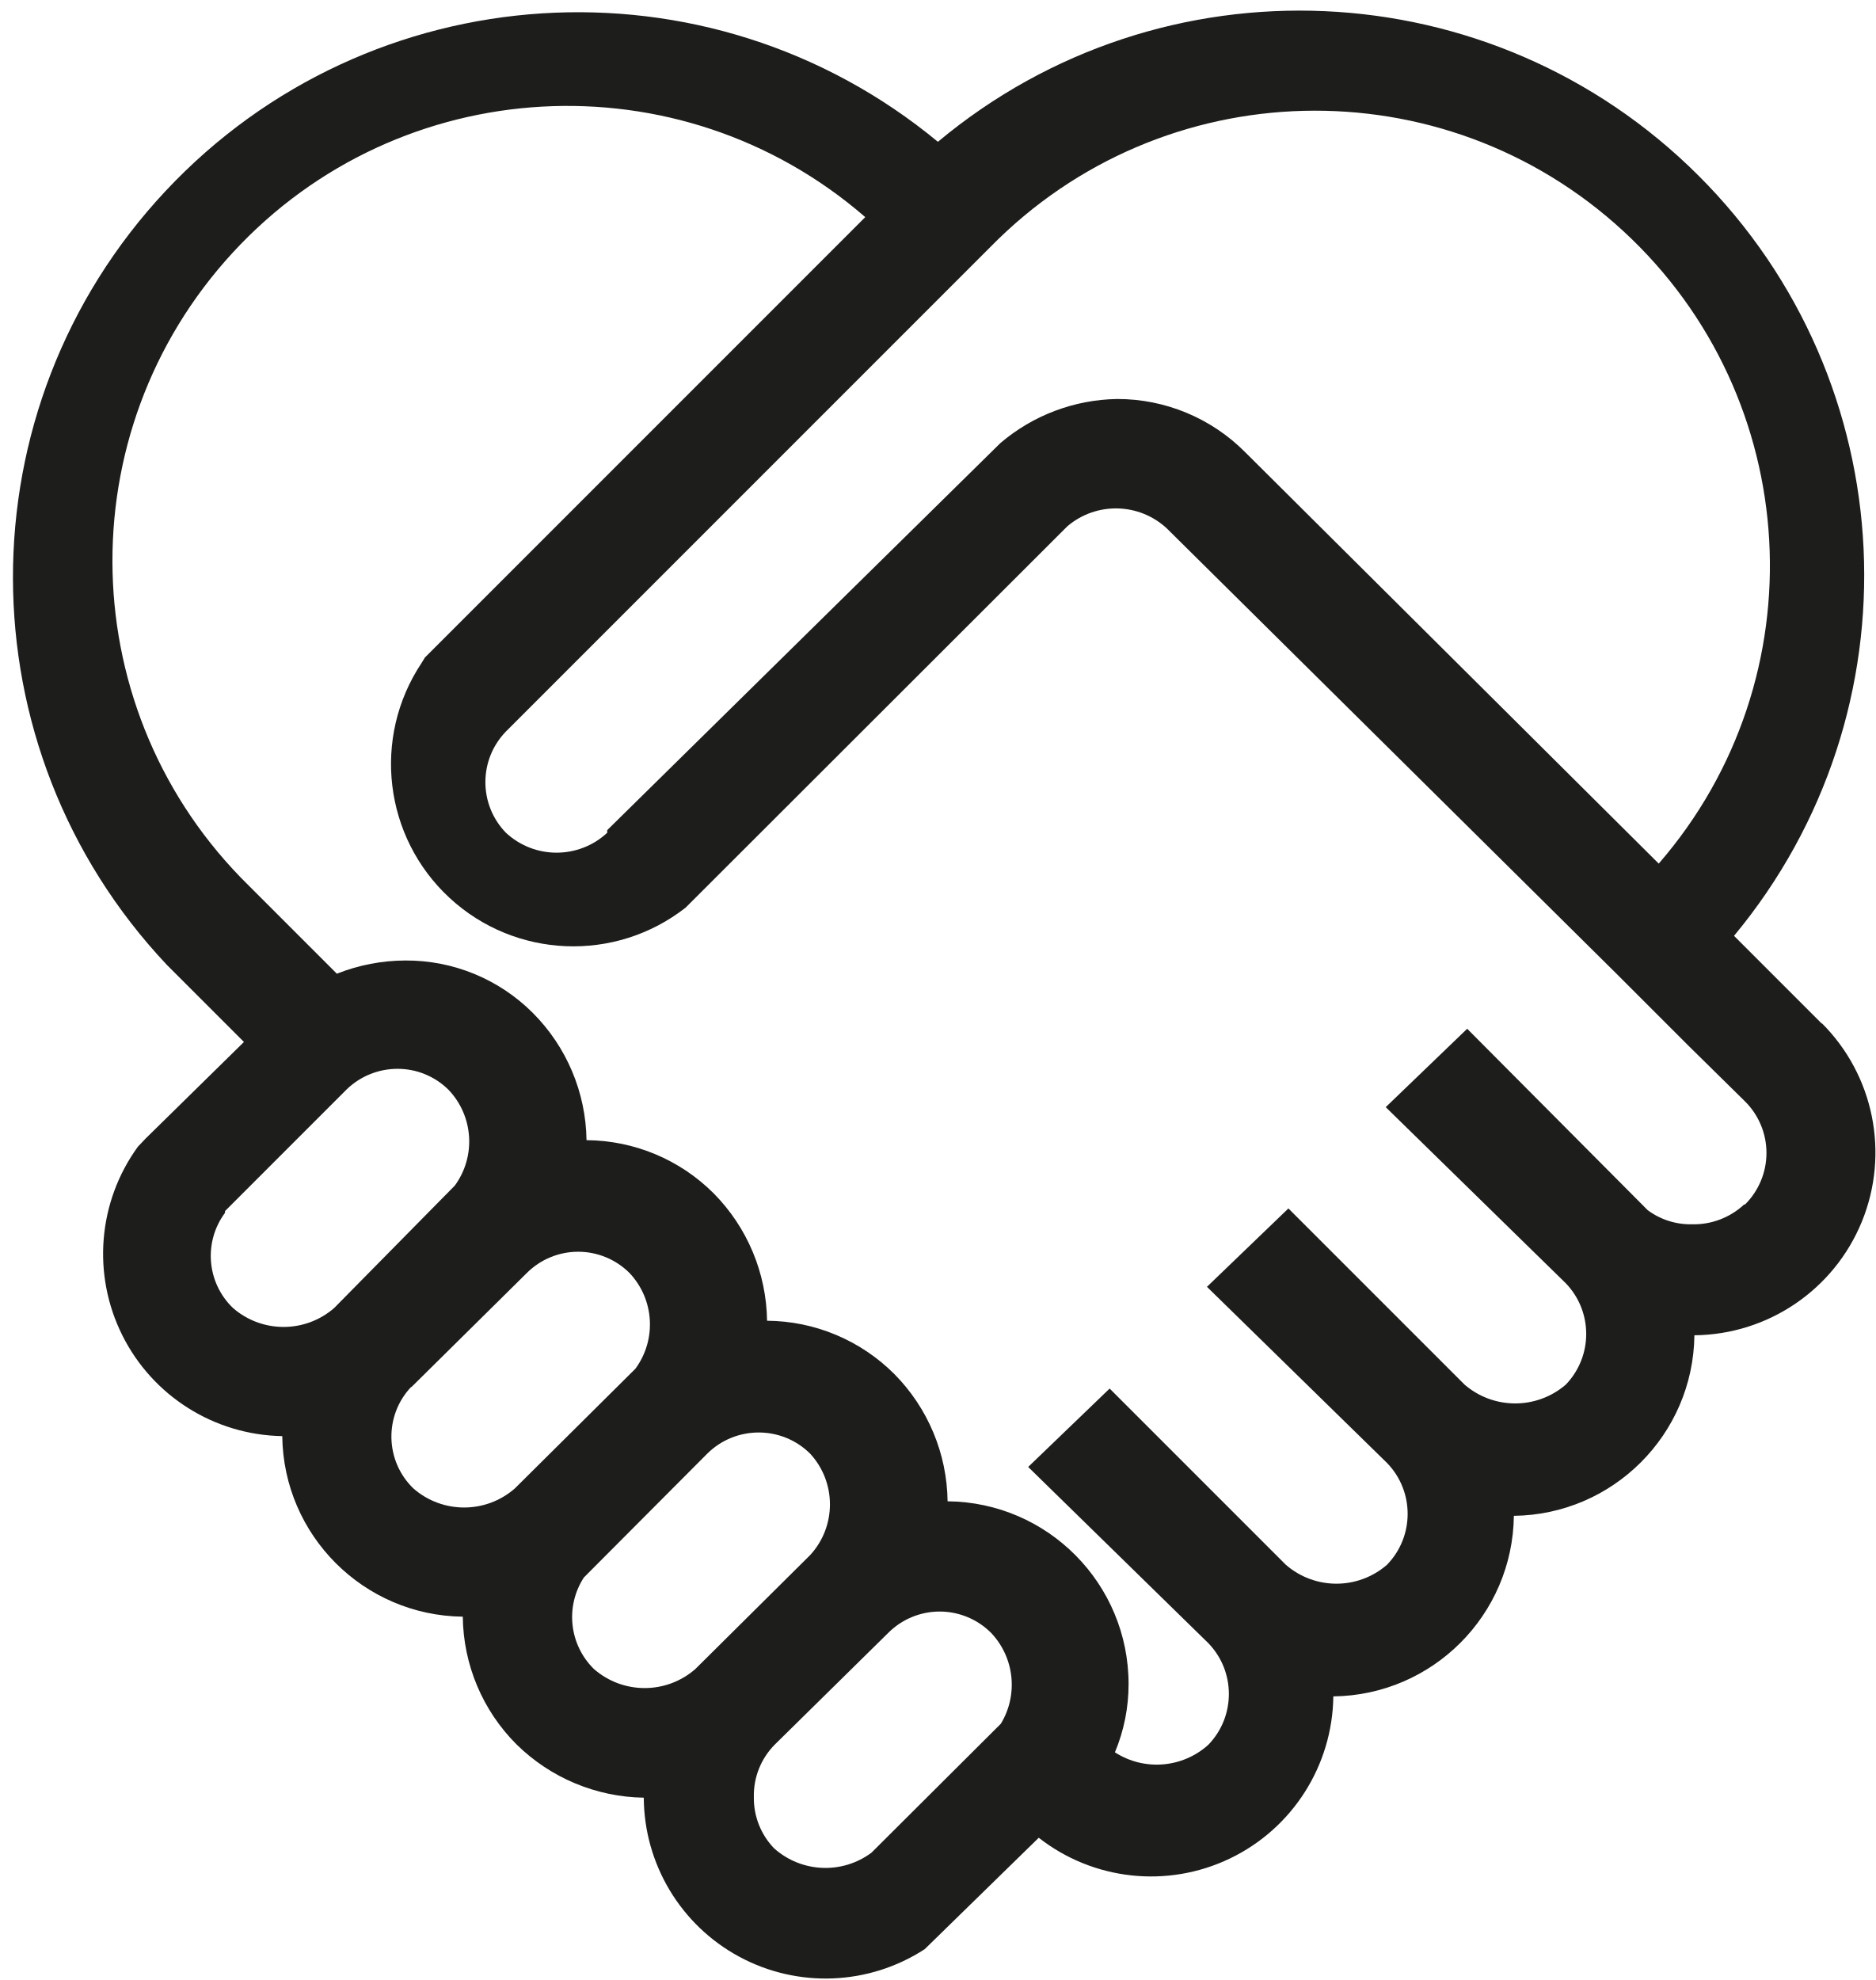
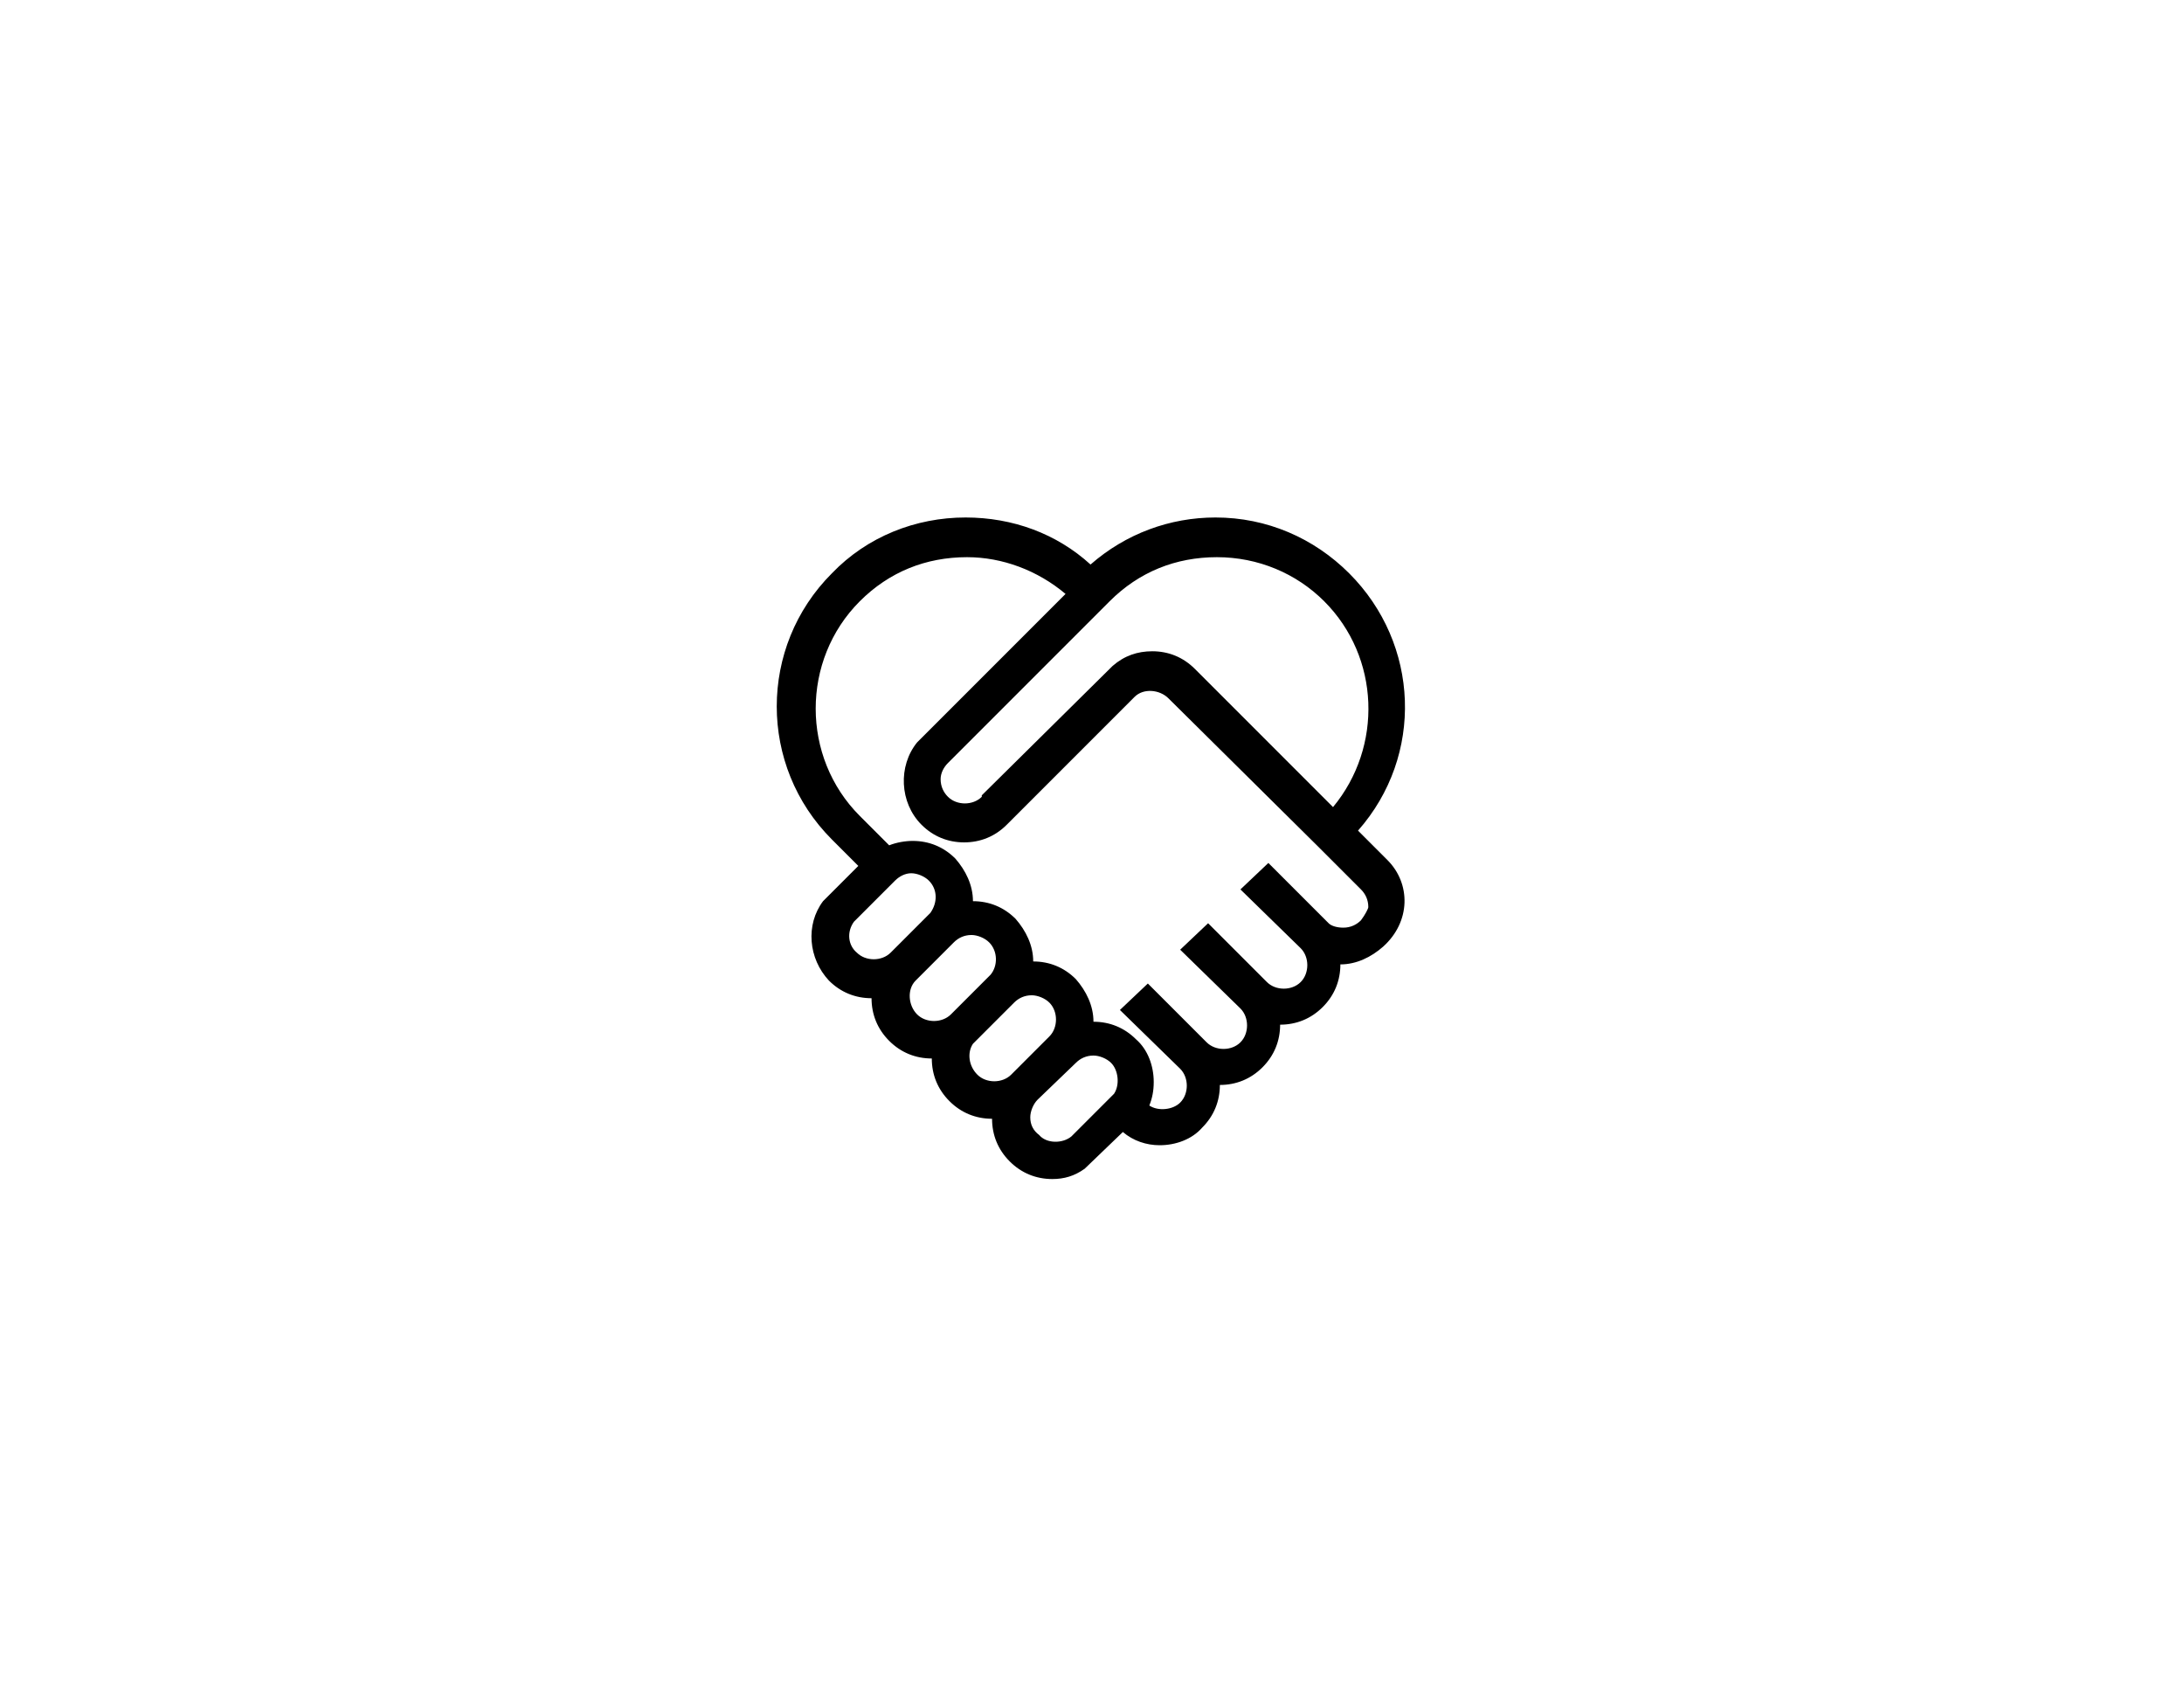
- <svg xmlns="http://www.w3.org/2000/svg" id="Calque_1" data-name="Calque 1" viewBox="0 0 42.6 44.96">
-   <defs>
-     <style>.cls-1{fill:#1d1d1b;}</style>
-   </defs>
-   <path class="cls-1" d="M48.59,28.64l-2-2A12.82,12.82,0,0,0,28.51,8.61,12.83,12.83,0,0,0,11,27.3l1.75,1.75-2.24,2.2-.17.18,0,0A4.14,4.14,0,0,0,13.62,38a4.15,4.15,0,0,0,4.1,4.1A4.16,4.16,0,0,0,18.94,45a4.21,4.21,0,0,0,2.89,1.21,4.13,4.13,0,0,0,6.38,3.44l2.59-2.53a4.14,4.14,0,0,0,6.69-3.21,4.15,4.15,0,0,0,4.1-4.1,4.15,4.15,0,0,0,4.1-4.1,4.15,4.15,0,0,0,2.89-7.09Zm-1.77,4.1a1.68,1.68,0,0,1-1.19.45,1.63,1.63,0,0,1-1-.32l-4.1-4.12-1.85,1.78,4.09,4a1.66,1.66,0,0,1,0,2.3,1.76,1.76,0,0,1-2.3,0l-4-4-1.85,1.78,4.09,4a1.66,1.66,0,0,1,0,2.31,1.75,1.75,0,0,1-2.3,0l-4-4-1.85,1.78,4.09,4a1.66,1.66,0,0,1,0,2.31,1.75,1.75,0,0,1-2.12.17,4,4,0,0,0,.31-1.55,4.15,4.15,0,0,0-4.11-4.15,4.18,4.18,0,0,0-1.21-2.89,4.13,4.13,0,0,0-2.89-1.21,4.19,4.19,0,0,0-1.21-2.89,4.12,4.12,0,0,0-2.89-1.21,4.17,4.17,0,0,0-1.22-2.89,4.06,4.06,0,0,0-2.89-1.19,4.25,4.25,0,0,0-1.56.3l-2-2a10.33,10.33,0,0,1,14-15.18l-10,10-.08.13h0A4.14,4.14,0,0,0,22.78,26l8.67-8.66a1.7,1.7,0,0,1,2.26.05L43.91,27.49l1.64,1.64h0l1.29,1.27a1.65,1.65,0,0,1,0,2.34ZM20.47,41.21l2.8-2.81a1.66,1.66,0,0,1,2.34,0,1.7,1.7,0,0,1,0,2.3L23,43.29a1.75,1.75,0,0,1-2.3,0A1.65,1.65,0,0,1,20.47,41.21Zm-3.92-4.32,2.62-2.59a1.65,1.65,0,0,1,2.34,0,1.7,1.7,0,0,1,.13,2.17L18.9,39.19a1.75,1.75,0,0,1-2.3,0A1.64,1.64,0,0,1,16.55,36.88Zm-4.23-4,2.77-2.77a1.66,1.66,0,0,1,1.14-.46,1.64,1.64,0,0,1,1.17.48,1.7,1.7,0,0,1,.14,2.17L14.8,35.09a1.75,1.75,0,0,1-2.3,0A1.64,1.64,0,0,1,12.32,32.93ZM35.49,15.66a4.09,4.09,0,0,0-2.91-1.21,4.19,4.19,0,0,0-2.65,1L21,24.24l0,.06a1.69,1.69,0,0,1-2.3,0,1.65,1.65,0,0,1,0-2.3l11-11a10.33,10.33,0,0,1,15.18,14ZM24.33,46.2A1.64,1.64,0,0,1,24.81,45l2.57-2.53a1.65,1.65,0,0,1,2.34,0,1.71,1.71,0,0,1,.22,2.06L27,47.46a1.75,1.75,0,0,1-2.21-.1A1.64,1.64,0,0,1,24.33,46.2Z" transform="translate(-7.21 -5.39)" />
+ <svg xmlns="http://www.w3.org/2000/svg" version="1.1" id="Calque_1" x="0px" y="0px" viewBox="0 0 148.6 115.4" style="enable-background:new 0 0 148.6 115.4;" xml:space="preserve">
+   <path d="M94.4,58.5l-2-2c4.5-5.1,4.2-12.7-0.6-17.5c-2.4-2.4-5.6-3.8-9.1-3.8c-3.1,0-6.1,1.1-8.5,3.2c-2.3-2.1-5.3-3.2-8.5-3.2  c-3.4,0-6.7,1.3-9.1,3.8c-5,5-5,13.1,0,18.1l1.8,1.8l-2.2,2.2l-0.2,0.2l0,0c-1.2,1.6-1,3.9,0.4,5.4c0.8,0.8,1.8,1.2,2.9,1.2  c0,1.1,0.4,2.1,1.2,2.9c0.8,0.8,1.8,1.2,2.9,1.2c0,1.1,0.4,2.1,1.2,2.9c0.8,0.8,1.8,1.2,2.9,1.2c0,1.1,0.4,2.1,1.2,2.9  c0.8,0.8,1.8,1.2,2.9,1.2c0.8,0,1.5-0.2,2.2-0.7l2.6-2.5c0.7,0.6,1.6,0.9,2.5,0.9c1.1,0,2.2-0.4,2.9-1.2c0.8-0.8,1.2-1.8,1.2-2.9  c1.1,0,2.1-0.4,2.9-1.2c0.8-0.8,1.2-1.8,1.2-2.9c1.1,0,2.1-0.4,2.9-1.2c0.8-0.8,1.2-1.8,1.2-2.9c1.1,0,2.1-0.5,2.9-1.2  C96,62.7,96,60.1,94.4,58.5z M92.6,62.6c-0.3,0.3-0.7,0.5-1.2,0.5c-0.4,0-0.8-0.1-1-0.3l-4.1-4.1l-1.9,1.8l4.1,4  c0.6,0.6,0.6,1.7,0,2.3c-0.6,0.6-1.7,0.6-2.3,0l-4-4l-1.9,1.8l4.1,4c0.6,0.6,0.6,1.7,0,2.3c-0.6,0.6-1.7,0.6-2.3,0l-4-4l-1.9,1.8  l4.1,4c0.6,0.6,0.6,1.7,0,2.3c-0.5,0.5-1.5,0.6-2.1,0.2c0.2-0.5,0.3-1,0.3-1.6c0-1.1-0.4-2.2-1.2-2.9c-0.8-0.8-1.8-1.2-2.9-1.2  c0-1.1-0.5-2.1-1.2-2.9c-0.8-0.8-1.8-1.2-2.9-1.2c0-1.1-0.5-2.1-1.2-2.9c-0.8-0.8-1.8-1.2-2.9-1.2c0-1.1-0.5-2.1-1.2-2.9  c-0.8-0.8-1.8-1.2-2.9-1.2c-0.5,0-1.1,0.1-1.6,0.3l-2-2c-4-4-4-10.6,0-14.6c2-2,4.5-3,7.3-3c2.4,0,4.8,0.9,6.7,2.5l-10,10l-0.1,0.1  l0,0c-1.3,1.6-1.2,4.1,0.3,5.6c0.8,0.8,1.8,1.2,2.9,1.2c1.1,0,2.1-0.4,2.9-1.2l8.7-8.7c0.6-0.6,1.7-0.5,2.3,0.1l10.2,10.1l1.6,1.6  l0,0l1.3,1.3c0.3,0.3,0.5,0.7,0.5,1.2C93.1,61.8,92.9,62.2,92.6,62.6z M66.2,71c0.5-0.5,2.7-2.7,2.8-2.8c0.3-0.3,0.7-0.5,1.2-0.5  c0.4,0,0.9,0.2,1.2,0.5c0.6,0.6,0.6,1.7,0,2.3l-2.6,2.6c-0.6,0.6-1.7,0.6-2.3,0C65.9,72.5,65.8,71.6,66.2,71z M62.3,66.7l2.6-2.6  c0.3-0.3,0.7-0.5,1.2-0.5c0.4,0,0.9,0.2,1.2,0.5c0.6,0.6,0.6,1.6,0.1,2.2L64.7,69c-0.6,0.6-1.7,0.6-2.3,0  C61.8,68.4,61.7,67.3,62.3,66.7z M58.1,62.7l2.8-2.8c0.3-0.3,0.7-0.5,1.1-0.5c0.4,0,0.9,0.2,1.2,0.5c0.6,0.6,0.6,1.5,0.1,2.2  l-2.7,2.7c-0.6,0.6-1.7,0.6-2.3,0C57.7,64.3,57.6,63.4,58.1,62.7z M81.3,45.5c-0.8-0.8-1.8-1.2-2.9-1.2c-1,0-1.9,0.3-2.7,1l-8.9,8.8  l0,0.1c-0.6,0.6-1.7,0.6-2.3,0c-0.3-0.3-0.5-0.7-0.5-1.2c0-0.4,0.2-0.8,0.5-1.1l11-11c2-2,4.5-3,7.3-3s5.4,1.1,7.3,3  c3.8,3.8,4,9.9,0.6,14L81.3,45.5z M70.1,76c0-0.4,0.2-0.9,0.5-1.2l2.6-2.5c0.3-0.3,0.7-0.5,1.2-0.5c0.4,0,0.9,0.2,1.2,0.5  c0.5,0.5,0.6,1.5,0.2,2.1l-2.9,2.9c-0.6,0.5-1.7,0.5-2.2-0.1C70.3,76.9,70.1,76.5,70.1,76z" />
</svg>
